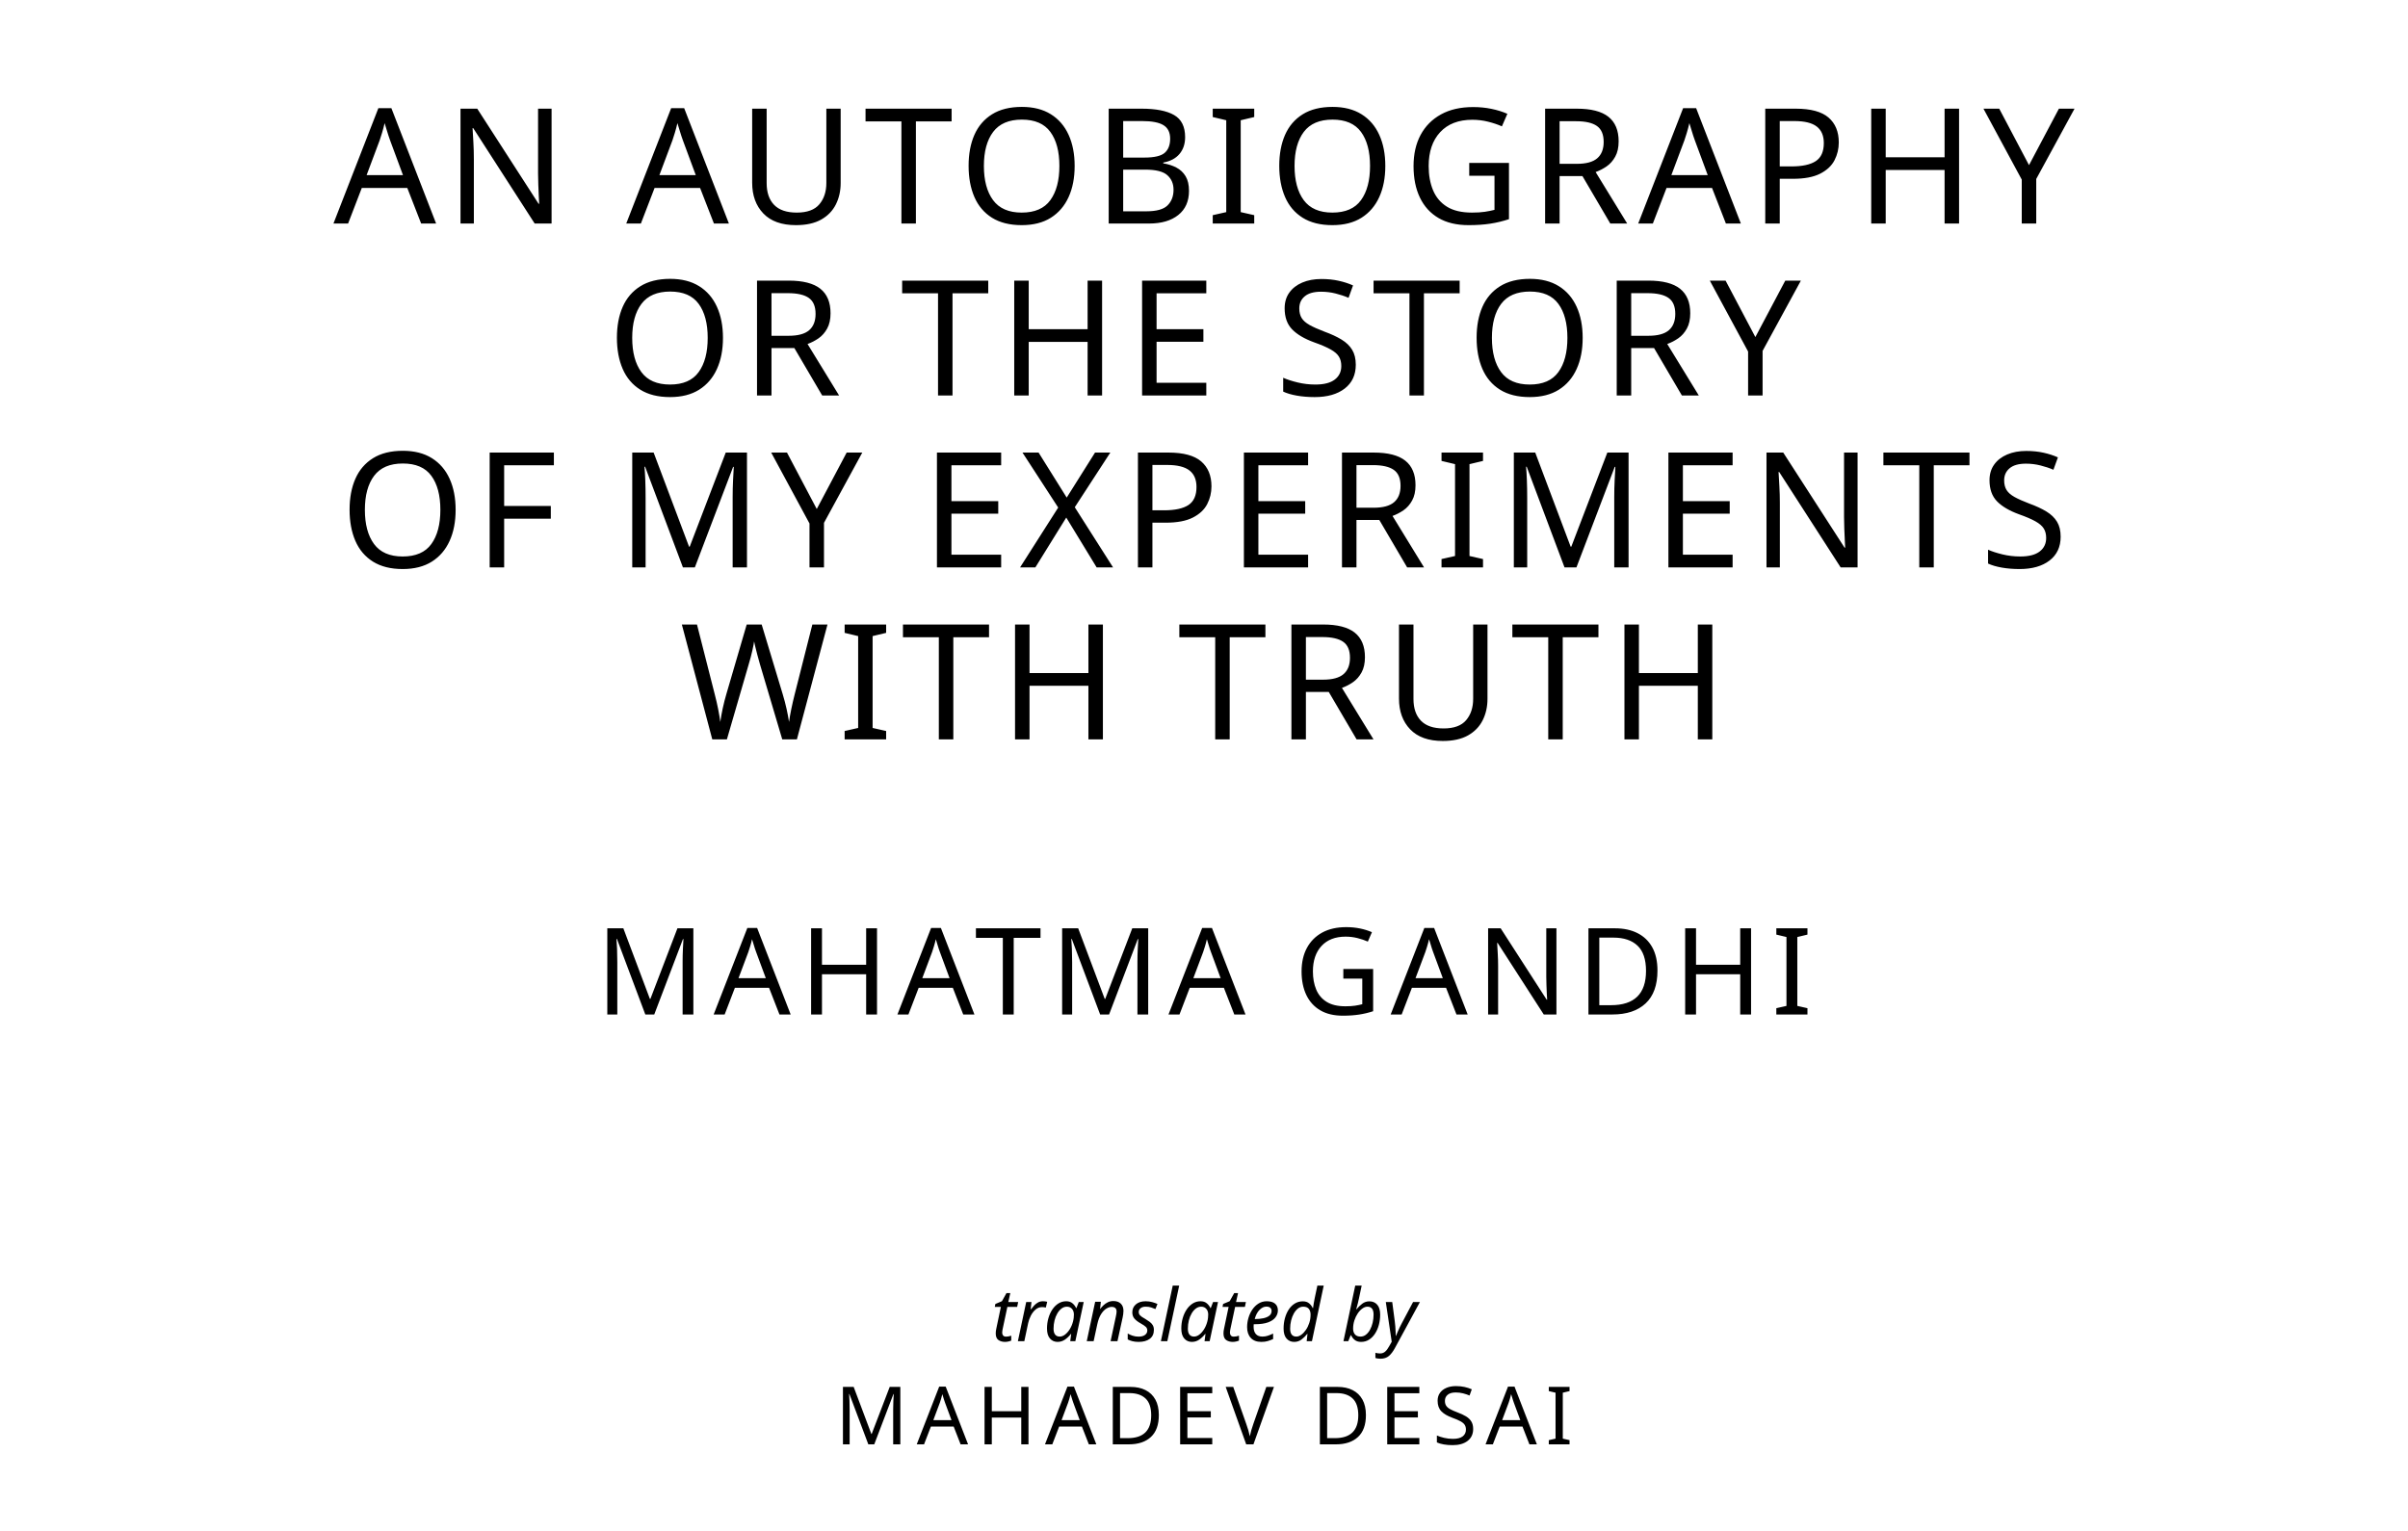
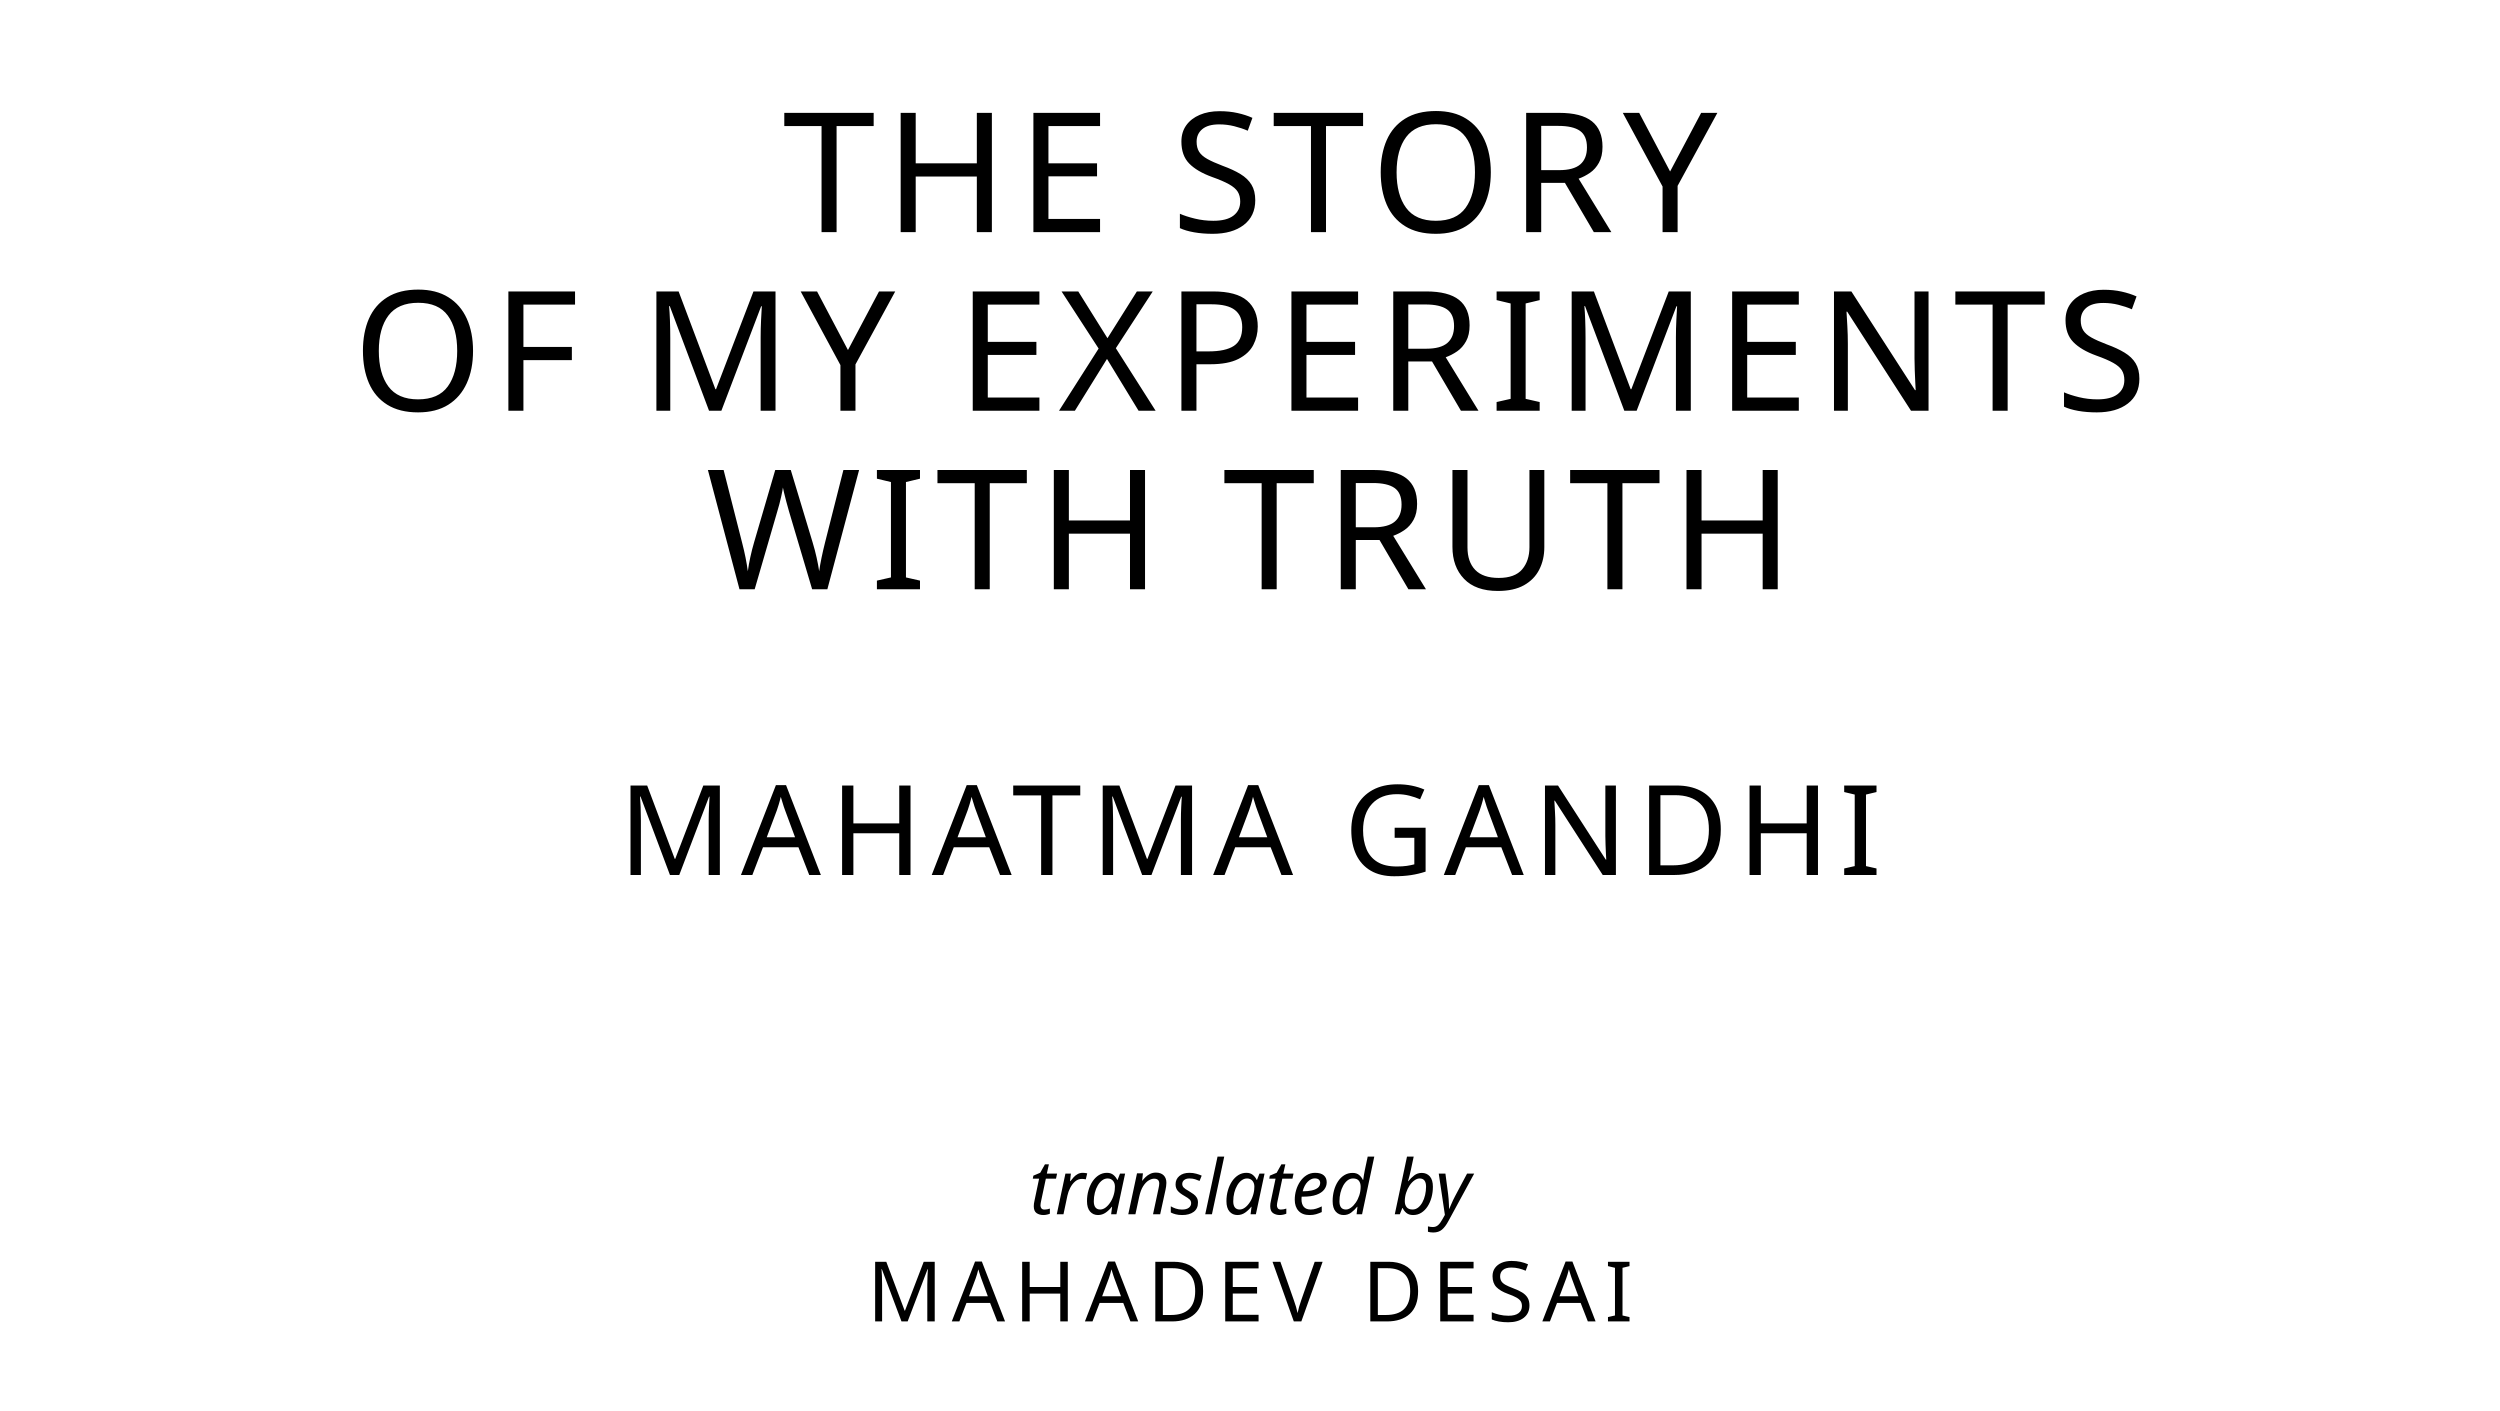
- <svg xmlns="http://www.w3.org/2000/svg" version="1.1" viewBox="0 0 1400 890">
+ <svg xmlns="http://www.w3.org/2000/svg" version="1.1" viewBox="0 0 1400 790">
  <style type="text/css">
		text{
			font-family: "League Spartan";
			letter-spacing: 5px;
			text-anchor: middle;
		}

		.title{
			font-size: 93.567px;
		}

		.author{
			font-size: 70.175px;
		}

		.contributor-descriptor{
			font-family: "OFL Sorts Mill Goudy";
			font-size: 42.508px;
			font-style: italic;
			letter-spacing: 0;
		}

		.contributor{
			font-size: 46.784px;
		}
	</style>
-   <text class="title" x="700" y="130">AN AUTOBIOGRAPHY</text>
-   <text class="title" x="700" y="230">OR THE STORY</text>
-   <text class="title" x="700" y="330">OF MY EXPERIMENTS</text>
-   <text class="title" x="700" y="430">WITH TRUTH</text>
-   <text class="author" x="700" y="590">MAHATMA GANDHI</text>
-   <text class="contributor-descriptor" x="700" y="780">translated by</text>
-   <text class="contributor" x="700" y="840">MAHADEV DESAI</text>
+   <text class="title" x="700" y="130">THE STORY</text>
+   <text class="title" x="700" y="230">OF MY EXPERIMENTS</text>
+   <text class="title" x="700" y="330">WITH TRUTH</text>
+   <text class="author" x="700" y="490">MAHATMA GANDHI</text>
+   <text class="contributor-descriptor" x="700" y="680">translated by</text>
+   <text class="contributor" x="700" y="740">MAHADEV DESAI</text>
</svg>
